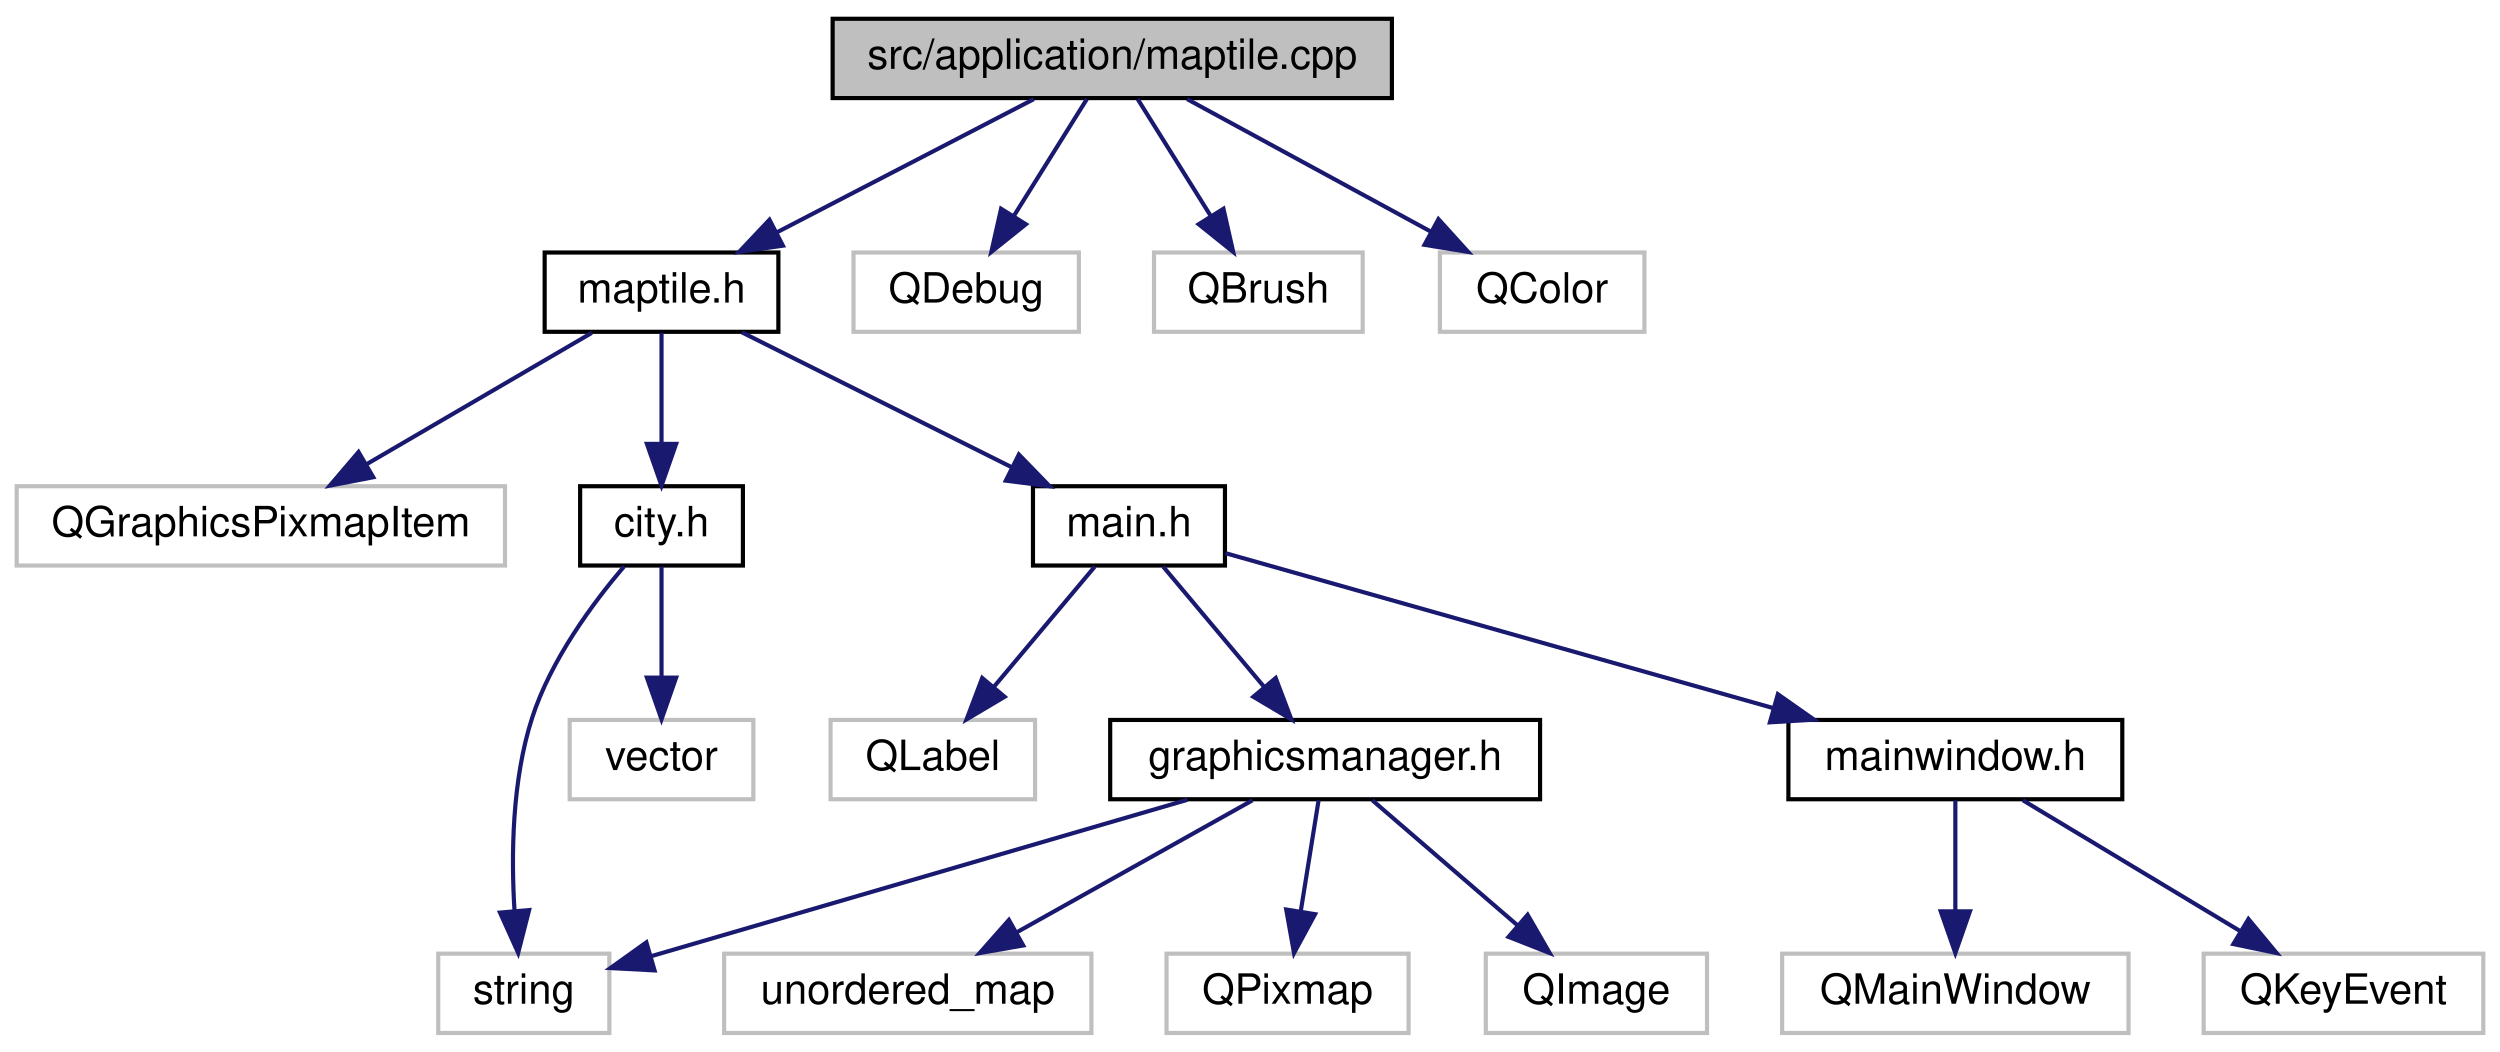
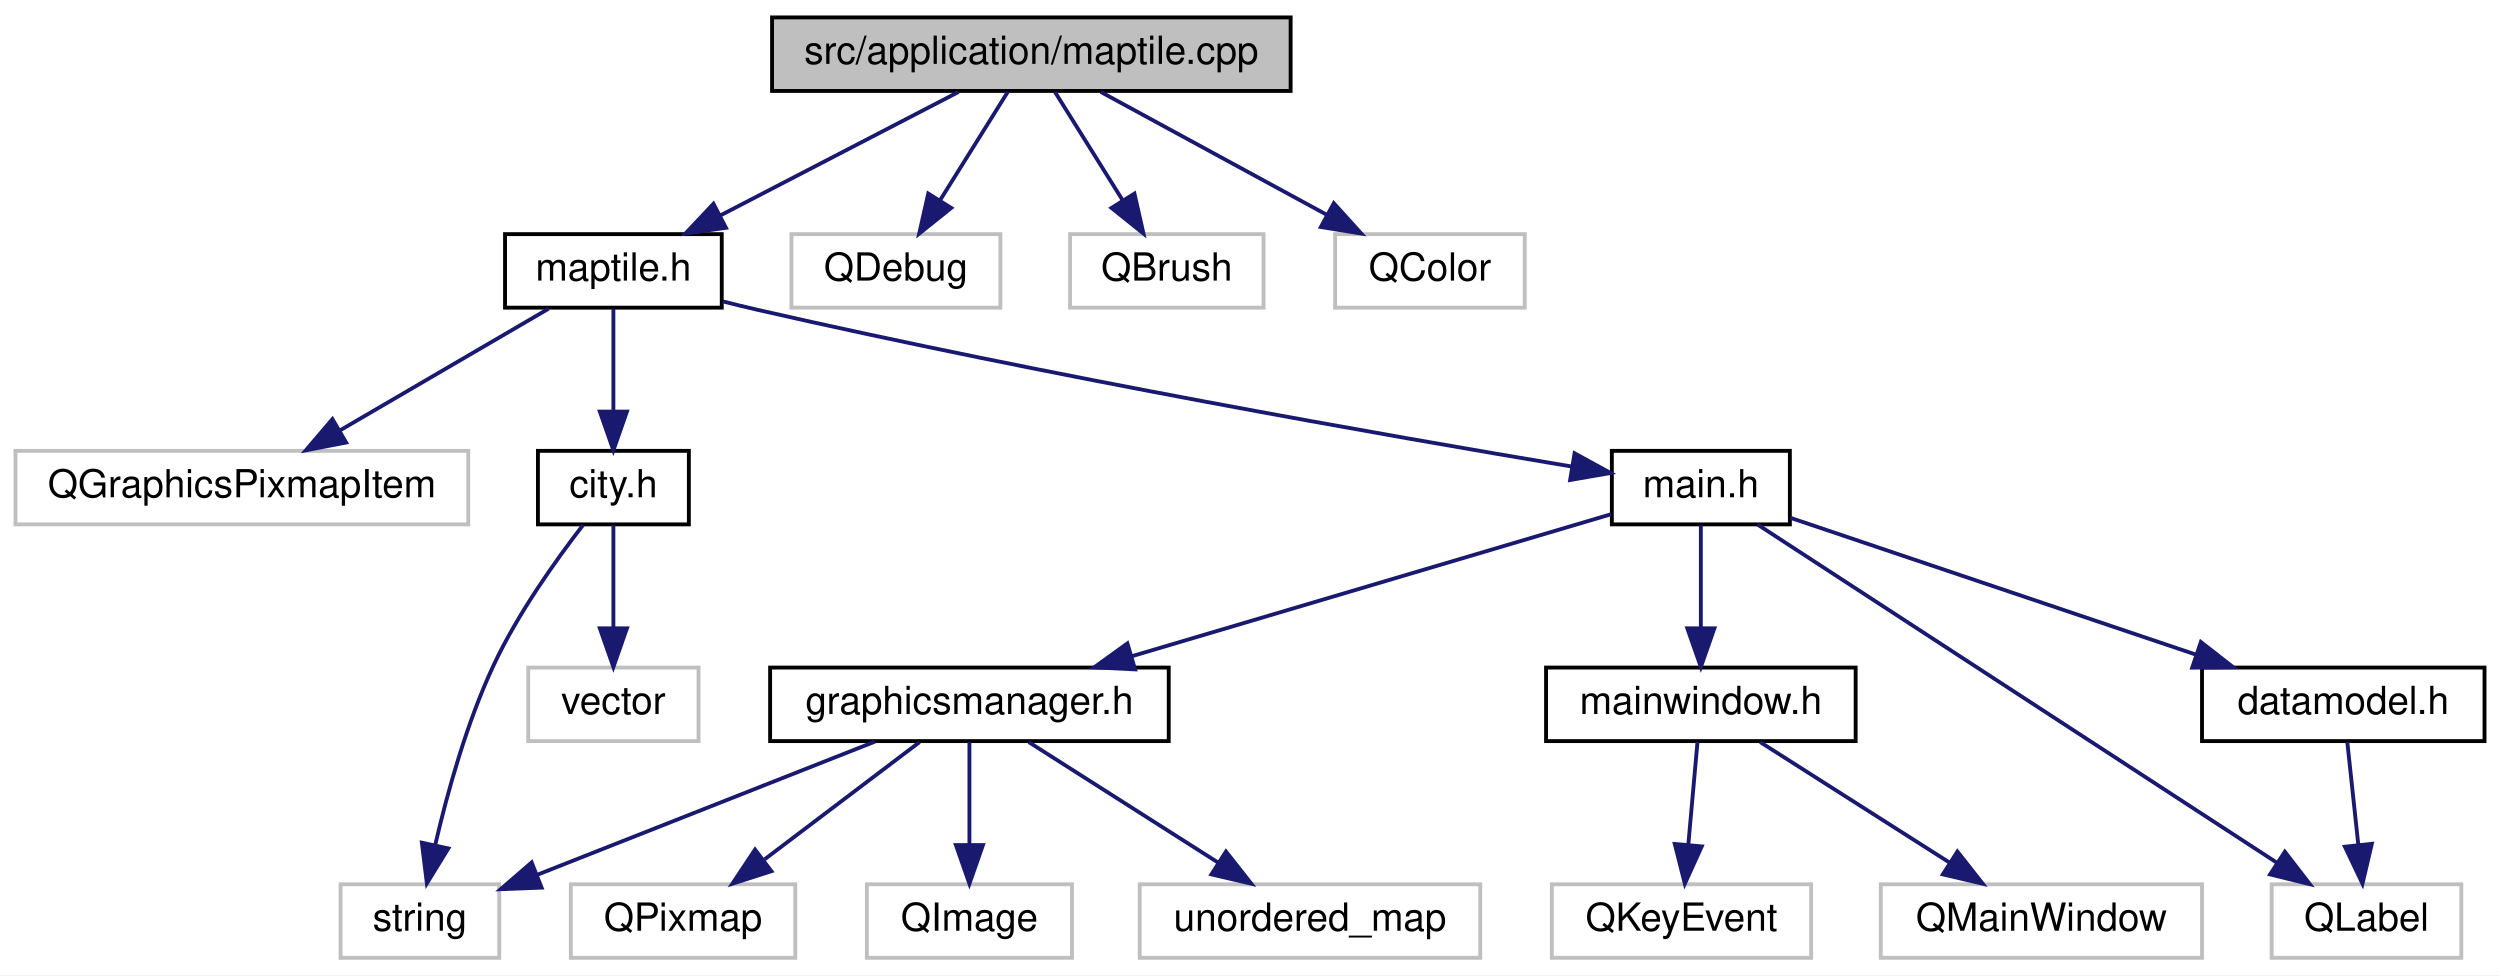
- <svg xmlns="http://www.w3.org/2000/svg" xmlns:xlink="http://www.w3.org/1999/xlink" width="599pt" height="252pt" viewBox="0.00 0.00 599.00 252.00">
+ <svg xmlns="http://www.w3.org/2000/svg" xmlns:xlink="http://www.w3.org/1999/xlink" width="646pt" height="252pt" viewBox="0.00 0.00 646.00 252.00">
  <g id="graph0" class="graph" transform="scale(1 1) rotate(0) translate(4 248)">
-     <polygon fill="#ffffff" stroke="transparent" points="-4,4 -4,-248 595,-248 595,4 -4,4" />
+     <polygon fill="#ffffff" stroke="transparent" points="-4,4 -4,-248 642,-248 642,4 -4,4" />
    <g id="node1" class="node">
      <g id="a_node1">
        <a xlink:title=" ">
          <polygon fill="#bfbfbf" stroke="#000000" points="195.5,-224.5 195.5,-243.5 329.5,-243.5 329.5,-224.5 195.5,-224.5" />
          <text text-anchor="middle" x="262.5" y="-231.5" font-family="Helvetica,sans-Serif" font-size="10.00" fill="#000000">src/application/maptile.cpp</text>
        </a>
      </g>
    </g>
    <g id="node2" class="node">
      <g id="a_node2">
        <a xlink:href="maptile_8h.html" target="_top" xlink:title=" ">
          <polygon fill="#ffffff" stroke="#000000" points="126.5,-168.5 126.5,-187.5 182.5,-187.5 182.5,-168.5 126.5,-168.5" />
          <text text-anchor="middle" x="154.5" y="-175.5" font-family="Helvetica,sans-Serif" font-size="10.00" fill="#000000">maptile.h</text>
        </a>
      </g>
    </g>
    <g id="edge1" class="edge">
      <path fill="none" stroke="#191970" d="M243.688,-224.245C226.653,-215.412 201.343,-202.289 182.032,-192.276" />
      <polygon fill="#191970" stroke="#191970" points="183.585,-189.139 173.097,-187.643 180.363,-195.353 183.585,-189.139" />
    </g>
-     <g id="node16" class="node">
-       <g id="a_node16">
+     <g id="node17" class="node">
+       <g id="a_node17">
        <a xlink:title=" ">
          <polygon fill="#ffffff" stroke="#bfbfbf" points="200.5,-168.5 200.5,-187.5 254.5,-187.5 254.5,-168.5 200.5,-168.5" />
          <text text-anchor="middle" x="227.5" y="-175.5" font-family="Helvetica,sans-Serif" font-size="10.00" fill="#000000">QDebug</text>
        </a>
      </g>
    </g>
-     <g id="edge16" class="edge">
+     <g id="edge18" class="edge">
      <path fill="none" stroke="#191970" d="M256.404,-224.245C251.585,-216.537 244.725,-205.56 238.897,-196.235" />
      <polygon fill="#191970" stroke="#191970" points="241.795,-194.268 233.527,-187.643 235.859,-197.978 241.795,-194.268" />
    </g>
-     <g id="node17" class="node">
-       <g id="a_node17">
+     <g id="node18" class="node">
+       <g id="a_node18">
        <a xlink:title=" ">
          <polygon fill="#ffffff" stroke="#bfbfbf" points="272.5,-168.5 272.5,-187.5 322.5,-187.5 322.5,-168.5 272.5,-168.5" />
          <text text-anchor="middle" x="297.5" y="-175.5" font-family="Helvetica,sans-Serif" font-size="10.00" fill="#000000">QBrush</text>
        </a>
      </g>
    </g>
-     <g id="edge17" class="edge">
+     <g id="edge19" class="edge">
      <path fill="none" stroke="#191970" d="M268.596,-224.245C273.414,-216.537 280.275,-205.56 286.103,-196.235" />
      <polygon fill="#191970" stroke="#191970" points="289.141,-197.978 291.473,-187.643 283.205,-194.268 289.141,-197.978" />
    </g>
-     <g id="node18" class="node">
-       <g id="a_node18">
+     <g id="node19" class="node">
+       <g id="a_node19">
        <a xlink:title=" ">
          <polygon fill="#ffffff" stroke="#bfbfbf" points="341,-168.5 341,-187.5 390,-187.5 390,-168.5 341,-168.5" />
          <text text-anchor="middle" x="365.5" y="-175.5" font-family="Helvetica,sans-Serif" font-size="10.00" fill="#000000">QColor</text>
        </a>
      </g>
    </g>
-     <g id="edge18" class="edge">
+     <g id="edge20" class="edge">
      <path fill="none" stroke="#191970" d="M280.441,-224.245C296.54,-215.493 320.388,-202.527 338.739,-192.55" />
      <polygon fill="#191970" stroke="#191970" points="340.651,-195.494 347.764,-187.643 337.307,-189.344 340.651,-195.494" />
    </g>
    <g id="node3" class="node">
      <g id="a_node3">
        <a xlink:title=" ">
          <polygon fill="#ffffff" stroke="#bfbfbf" points="0,-112.5 0,-131.5 117,-131.5 117,-112.5 0,-112.5" />
          <text text-anchor="middle" x="58.5" y="-119.5" font-family="Helvetica,sans-Serif" font-size="10.00" fill="#000000">QGraphicsPixmapItem</text>
        </a>
      </g>
    </g>
    <g id="edge2" class="edge">
      <path fill="none" stroke="#191970" d="M137.778,-168.245C122.911,-159.573 100.953,-146.764 83.914,-136.825" />
      <polygon fill="#191970" stroke="#191970" points="85.432,-133.658 75.03,-131.643 81.904,-139.705 85.432,-133.658" />
    </g>
    <g id="node4" class="node">
      <g id="a_node4">
        <a xlink:href="main_8h.html" target="_top" xlink:title=" ">
-           <polygon fill="#ffffff" stroke="#000000" points="243.5,-112.5 243.5,-131.5 289.5,-131.5 289.5,-112.5 243.5,-112.5" />
-           <text text-anchor="middle" x="266.5" y="-119.5" font-family="Helvetica,sans-Serif" font-size="10.00" fill="#000000">main.h</text>
+           <polygon fill="#ffffff" stroke="#000000" points="412.5,-112.5 412.5,-131.5 458.5,-131.5 458.5,-112.5 412.5,-112.5" />
+           <text text-anchor="middle" x="435.5" y="-119.5" font-family="Helvetica,sans-Serif" font-size="10.00" fill="#000000">main.h</text>
        </a>
      </g>
    </g>
    <g id="edge3" class="edge">
-       <path fill="none" stroke="#191970" d="M173.754,-168.373C191.571,-159.464 218.275,-146.113 238.459,-136.02" />
-       <polygon fill="#191970" stroke="#191970" points="240.119,-139.104 247.498,-131.501 236.988,-132.843 240.119,-139.104" />
-     </g>
-     <g id="node14" class="node">
-       <g id="a_node14">
+       <path fill="none" stroke="#191970" d="M182.725,-170.13C185.68,-169.378 188.646,-168.654 191.5,-168 266.309,-150.866 355.077,-135.316 402.207,-127.433" />
+       <polygon fill="#191970" stroke="#191970" points="402.871,-130.871 412.162,-125.779 401.723,-123.966 402.871,-130.871" />
+     </g>
+     <g id="node15" class="node">
+       <g id="a_node15">
        <a xlink:href="city_8h.html" target="_top" xlink:title=" ">
          <polygon fill="#ffffff" stroke="#000000" points="135,-112.5 135,-131.5 174,-131.5 174,-112.5 135,-112.5" />
          <text text-anchor="middle" x="154.5" y="-119.5" font-family="Helvetica,sans-Serif" font-size="10.00" fill="#000000">city.h</text>
        </a>
      </g>
    </g>
-     <g id="edge13" class="edge">
+     <g id="edge15" class="edge">
      <path fill="none" stroke="#191970" d="M154.5,-168.245C154.5,-160.938 154.5,-150.694 154.5,-141.705" />
      <polygon fill="#191970" stroke="#191970" points="158,-141.643 154.5,-131.643 151,-141.643 158,-141.643" />
    </g>
    <g id="node5" class="node">
      <g id="a_node5">
        <a xlink:href="graphicsmanager_8h.html" target="_top" xlink:title=" ">
-           <polygon fill="#ffffff" stroke="#000000" points="262,-56.5 262,-75.5 365,-75.5 365,-56.5 262,-56.5" />
-           <text text-anchor="middle" x="313.5" y="-63.5" font-family="Helvetica,sans-Serif" font-size="10.00" fill="#000000">graphicsmanager.h</text>
+           <polygon fill="#ffffff" stroke="#000000" points="195,-56.5 195,-75.5 298,-75.5 298,-56.5 195,-56.5" />
+           <text text-anchor="middle" x="246.5" y="-63.5" font-family="Helvetica,sans-Serif" font-size="10.00" fill="#000000">graphicsmanager.h</text>
        </a>
      </g>
    </g>
    <g id="edge4" class="edge">
-       <path fill="none" stroke="#191970" d="M274.687,-112.246C281.359,-104.296 290.948,-92.871 298.925,-83.366" />
-       <polygon fill="#191970" stroke="#191970" points="301.659,-85.552 305.407,-75.643 296.297,-81.052 301.659,-85.552" />
+       <path fill="none" stroke="#191970" d="M412.325,-115.133C381.56,-106.018 326.683,-89.758 288.522,-78.451" />
+       <polygon fill="#191970" stroke="#191970" points="289.304,-75.032 278.722,-75.547 287.316,-81.744 289.304,-75.032" />
    </g>
    <g id="node10" class="node">
      <g id="a_node10">
        <a xlink:href="mainwindow_8h.html" target="_top" xlink:title=" ">
-           <polygon fill="#ffffff" stroke="#000000" points="424.5,-56.5 424.5,-75.5 504.5,-75.5 504.5,-56.5 424.5,-56.5" />
-           <text text-anchor="middle" x="464.5" y="-63.5" font-family="Helvetica,sans-Serif" font-size="10.00" fill="#000000">mainwindow.h</text>
+           <polygon fill="#ffffff" stroke="#000000" points="395.5,-56.5 395.5,-75.5 475.5,-75.5 475.5,-56.5 395.5,-56.5" />
+           <text text-anchor="middle" x="435.5" y="-63.5" font-family="Helvetica,sans-Serif" font-size="10.00" fill="#000000">mainwindow.h</text>
        </a>
      </g>
    </g>
    <g id="edge9" class="edge">
-       <path fill="none" stroke="#191970" d="M289.601,-115.466C321.669,-106.397 380.291,-89.817 420.771,-78.368" />
-       <polygon fill="#191970" stroke="#191970" points="421.975,-81.665 430.644,-75.575 420.069,-74.929 421.975,-81.665" />
+       <path fill="none" stroke="#191970" d="M435.5,-112.246C435.5,-104.938 435.5,-94.694 435.5,-85.705" />
+       <polygon fill="#191970" stroke="#191970" points="439,-85.643 435.5,-75.643 432,-85.643 439,-85.643" />
    </g>
    <g id="node13" class="node">
      <g id="a_node13">
-         <a xlink:title=" ">
-           <polygon fill="#ffffff" stroke="#bfbfbf" points="195,-56.5 195,-75.5 244,-75.5 244,-56.5 195,-56.5" />
-           <text text-anchor="middle" x="219.5" y="-63.5" font-family="Helvetica,sans-Serif" font-size="10.00" fill="#000000">QLabel</text>
+         <a xlink:href="datamodel_8h.html" target="_top" xlink:title=" ">
+           <polygon fill="#ffffff" stroke="#000000" points="565,-56.5 565,-75.5 638,-75.5 638,-56.5 565,-56.5" />
+           <text text-anchor="middle" x="601.5" y="-63.5" font-family="Helvetica,sans-Serif" font-size="10.00" fill="#000000">datamodel.h</text>
        </a>
      </g>
    </g>
    <g id="edge12" class="edge">
-       <path fill="none" stroke="#191970" d="M258.313,-112.246C251.641,-104.296 242.052,-92.871 234.075,-83.366" />
-       <polygon fill="#191970" stroke="#191970" points="236.703,-81.052 227.593,-75.643 231.341,-85.552 236.703,-81.052" />
+       <path fill="none" stroke="#191970" d="M458.582,-114.213C485.708,-105.062 531.119,-89.743 563.472,-78.829" />
+       <polygon fill="#191970" stroke="#191970" points="564.701,-82.108 573.058,-75.595 562.464,-75.475 564.701,-82.108" />
+     </g>
+     <g id="node14" class="node">
+       <g id="a_node14">
+         <a xlink:title=" ">
+           <polygon fill="#ffffff" stroke="#bfbfbf" points="583,-.5 583,-19.5 632,-19.5 632,-.5 583,-.5" />
+           <text text-anchor="middle" x="607.5" y="-7.5" font-family="Helvetica,sans-Serif" font-size="10.00" fill="#000000">QLabel</text>
+         </a>
+       </g>
+     </g>
+     <g id="edge14" class="edge">
+       <path fill="none" stroke="#191970" d="M450.165,-112.451C480.122,-92.944 548.539,-48.393 584.478,-24.991" />
+       <polygon fill="#191970" stroke="#191970" points="586.402,-27.915 592.872,-19.525 582.583,-22.049 586.402,-27.915" />
    </g>
    <g id="node6" class="node">
      <g id="a_node6">
        <a xlink:title=" ">
-           <polygon fill="#ffffff" stroke="#bfbfbf" points="169.5,-.5 169.5,-19.5 257.5,-19.5 257.5,-.5 169.5,-.5" />
-           <text text-anchor="middle" x="213.5" y="-7.5" font-family="Helvetica,sans-Serif" font-size="10.00" fill="#000000">unordered_map</text>
+           <polygon fill="#ffffff" stroke="#bfbfbf" points="290.5,-.5 290.5,-19.5 378.5,-19.5 378.5,-.5 290.5,-.5" />
+           <text text-anchor="middle" x="334.5" y="-7.5" font-family="Helvetica,sans-Serif" font-size="10.00" fill="#000000">unordered_map</text>
        </a>
      </g>
    </g>
    <g id="edge5" class="edge">
-       <path fill="none" stroke="#191970" d="M296.081,-56.245C280.452,-47.493 257.298,-34.527 239.482,-24.55" />
-       <polygon fill="#191970" stroke="#191970" points="241.154,-21.475 230.719,-19.643 237.734,-27.582 241.154,-21.475" />
+       <path fill="none" stroke="#191970" d="M261.828,-56.245C275.33,-47.653 295.212,-35.001 310.769,-25.102" />
+       <polygon fill="#191970" stroke="#191970" points="312.79,-27.964 319.347,-19.643 309.031,-22.059 312.79,-27.964" />
    </g>
    <g id="node7" class="node">
      <g id="a_node7">
        <a xlink:title=" ">
-           <polygon fill="#ffffff" stroke="#bfbfbf" points="275.5,-.5 275.5,-19.5 333.5,-19.5 333.5,-.5 275.5,-.5" />
-           <text text-anchor="middle" x="304.5" y="-7.5" font-family="Helvetica,sans-Serif" font-size="10.00" fill="#000000">QPixmap</text>
+           <polygon fill="#ffffff" stroke="#bfbfbf" points="143.5,-.5 143.5,-19.5 201.5,-19.5 201.5,-.5 143.5,-.5" />
+           <text text-anchor="middle" x="172.5" y="-7.5" font-family="Helvetica,sans-Serif" font-size="10.00" fill="#000000">QPixmap</text>
        </a>
      </g>
    </g>
    <g id="edge6" class="edge">
-       <path fill="none" stroke="#191970" d="M311.932,-56.245C310.758,-48.938 309.112,-38.694 307.667,-29.705" />
-       <polygon fill="#191970" stroke="#191970" points="311.092,-28.961 306.05,-19.643 304.181,-30.071 311.092,-28.961" />
+       <path fill="none" stroke="#191970" d="M233.61,-56.245C222.575,-47.894 206.471,-35.708 193.565,-25.941" />
+       <polygon fill="#191970" stroke="#191970" points="195.328,-22.886 185.242,-19.643 191.104,-28.468 195.328,-22.886" />
    </g>
    <g id="node8" class="node">
      <g id="a_node8">
        <a xlink:title=" ">
-           <polygon fill="#ffffff" stroke="#bfbfbf" points="352,-.5 352,-19.5 405,-19.5 405,-.5 352,-.5" />
-           <text text-anchor="middle" x="378.5" y="-7.5" font-family="Helvetica,sans-Serif" font-size="10.00" fill="#000000">QImage</text>
+           <polygon fill="#ffffff" stroke="#bfbfbf" points="220,-.5 220,-19.5 273,-19.5 273,-.5 220,-.5" />
+           <text text-anchor="middle" x="246.5" y="-7.5" font-family="Helvetica,sans-Serif" font-size="10.00" fill="#000000">QImage</text>
        </a>
      </g>
    </g>
    <g id="edge7" class="edge">
-       <path fill="none" stroke="#191970" d="M324.822,-56.245C334.422,-47.975 348.389,-35.942 359.67,-26.223" />
-       <polygon fill="#191970" stroke="#191970" points="362.016,-28.821 367.308,-19.643 357.447,-23.518 362.016,-28.821" />
+       <path fill="none" stroke="#191970" d="M246.5,-56.245C246.5,-48.938 246.5,-38.694 246.5,-29.705" />
+       <polygon fill="#191970" stroke="#191970" points="250,-29.643 246.5,-19.643 243,-29.643 250,-29.643" />
    </g>
    <g id="node9" class="node">
      <g id="a_node9">
        <a xlink:title=" ">
-           <polygon fill="#ffffff" stroke="#bfbfbf" points="101,-.5 101,-19.5 142,-19.5 142,-.5 101,-.5" />
-           <text text-anchor="middle" x="121.5" y="-7.5" font-family="Helvetica,sans-Serif" font-size="10.00" fill="#000000">string</text>
+           <polygon fill="#ffffff" stroke="#bfbfbf" points="84,-.5 84,-19.5 125,-19.5 125,-.5 84,-.5" />
+           <text text-anchor="middle" x="104.5" y="-7.5" font-family="Helvetica,sans-Serif" font-size="10.00" fill="#000000">string</text>
        </a>
      </g>
    </g>
    <g id="edge8" class="edge">
-       <path fill="none" stroke="#191970" d="M280.494,-56.373C244.387,-45.842 186.995,-29.103 151.938,-18.878" />
-       <polygon fill="#191970" stroke="#191970" points="152.831,-15.492 142.251,-16.052 150.871,-22.212 152.831,-15.492" />
+       <path fill="none" stroke="#191970" d="M222.089,-56.373C197.901,-46.834 160.798,-32.202 134.752,-21.931" />
+       <polygon fill="#191970" stroke="#191970" points="135.949,-18.64 125.362,-18.227 133.381,-25.152 135.949,-18.64" />
    </g>
    <g id="node11" class="node">
      <g id="a_node11">
        <a xlink:title=" ">
-           <polygon fill="#ffffff" stroke="#bfbfbf" points="423,-.5 423,-19.5 506,-19.5 506,-.5 423,-.5" />
-           <text text-anchor="middle" x="464.5" y="-7.5" font-family="Helvetica,sans-Serif" font-size="10.00" fill="#000000">QMainWindow</text>
+           <polygon fill="#ffffff" stroke="#bfbfbf" points="482,-.5 482,-19.5 565,-19.5 565,-.5 482,-.5" />
+           <text text-anchor="middle" x="523.5" y="-7.5" font-family="Helvetica,sans-Serif" font-size="10.00" fill="#000000">QMainWindow</text>
        </a>
      </g>
    </g>
    <g id="edge10" class="edge">
-       <path fill="none" stroke="#191970" d="M464.5,-56.245C464.5,-48.938 464.5,-38.694 464.5,-29.705" />
-       <polygon fill="#191970" stroke="#191970" points="468,-29.643 464.5,-19.643 461,-29.643 468,-29.643" />
+       <path fill="none" stroke="#191970" d="M450.828,-56.245C464.33,-47.653 484.212,-35.001 499.769,-25.102" />
+       <polygon fill="#191970" stroke="#191970" points="501.79,-27.964 508.347,-19.643 498.031,-22.059 501.79,-27.964" />
    </g>
    <g id="node12" class="node">
      <g id="a_node12">
        <a xlink:title=" ">
-           <polygon fill="#ffffff" stroke="#bfbfbf" points="524,-.5 524,-19.5 591,-19.5 591,-.5 524,-.5" />
-           <text text-anchor="middle" x="557.5" y="-7.5" font-family="Helvetica,sans-Serif" font-size="10.00" fill="#000000">QKeyEvent</text>
+           <polygon fill="#ffffff" stroke="#bfbfbf" points="397,-.5 397,-19.5 464,-19.5 464,-.5 397,-.5" />
+           <text text-anchor="middle" x="430.5" y="-7.5" font-family="Helvetica,sans-Serif" font-size="10.00" fill="#000000">QKeyEvent</text>
        </a>
      </g>
    </g>
    <g id="edge11" class="edge">
-       <path fill="none" stroke="#191970" d="M480.699,-56.245C495.102,-47.573 516.373,-34.764 532.88,-24.825" />
-       <polygon fill="#191970" stroke="#191970" points="534.725,-27.8 541.486,-19.643 531.114,-21.803 534.725,-27.8" />
-     </g>
-     <g id="edge14" class="edge">
-       <path fill="none" stroke="#191970" d="M145.531,-112.291C138.076,-103.537 127.989,-89.933 123.5,-76 118.667,-60.997 118.448,-43.07 119.282,-29.689" />
-       <polygon fill="#191970" stroke="#191970" points="122.773,-29.947 120.151,-19.681 115.799,-29.341 122.773,-29.947" />
-     </g>
-     <g id="node15" class="node">
-       <g id="a_node15">
+       <path fill="none" stroke="#191970" d="M434.629,-56.245C433.977,-48.938 433.062,-38.694 432.259,-29.705" />
+       <polygon fill="#191970" stroke="#191970" points="435.736,-29.292 431.361,-19.643 428.764,-29.914 435.736,-29.292" />
+     </g>
+     <g id="edge13" class="edge">
+       <path fill="none" stroke="#191970" d="M602.545,-56.245C603.328,-48.938 604.426,-38.694 605.389,-29.705" />
+       <polygon fill="#191970" stroke="#191970" points="608.881,-29.959 606.467,-19.643 601.921,-29.213 608.881,-29.959" />
+     </g>
+     <g id="edge16" class="edge">
+       <path fill="none" stroke="#191970" d="M146.645,-112.312C139.716,-103.356 129.772,-89.439 123.5,-76 116.566,-61.143 111.6,-43.206 108.487,-29.783" />
+       <polygon fill="#191970" stroke="#191970" points="111.848,-28.766 106.307,-19.736 105.008,-30.251 111.848,-28.766" />
+     </g>
+     <g id="node16" class="node">
+       <g id="a_node16">
        <a xlink:title=" ">
          <polygon fill="#ffffff" stroke="#bfbfbf" points="132.5,-56.5 132.5,-75.5 176.5,-75.5 176.5,-56.5 132.5,-56.5" />
          <text text-anchor="middle" x="154.5" y="-63.5" font-family="Helvetica,sans-Serif" font-size="10.00" fill="#000000">vector</text>
        </a>
      </g>
    </g>
-     <g id="edge15" class="edge">
+     <g id="edge17" class="edge">
      <path fill="none" stroke="#191970" d="M154.5,-112.246C154.5,-104.938 154.5,-94.694 154.5,-85.705" />
      <polygon fill="#191970" stroke="#191970" points="158,-85.643 154.5,-75.643 151,-85.643 158,-85.643" />
    </g>
  </g>
</svg>
